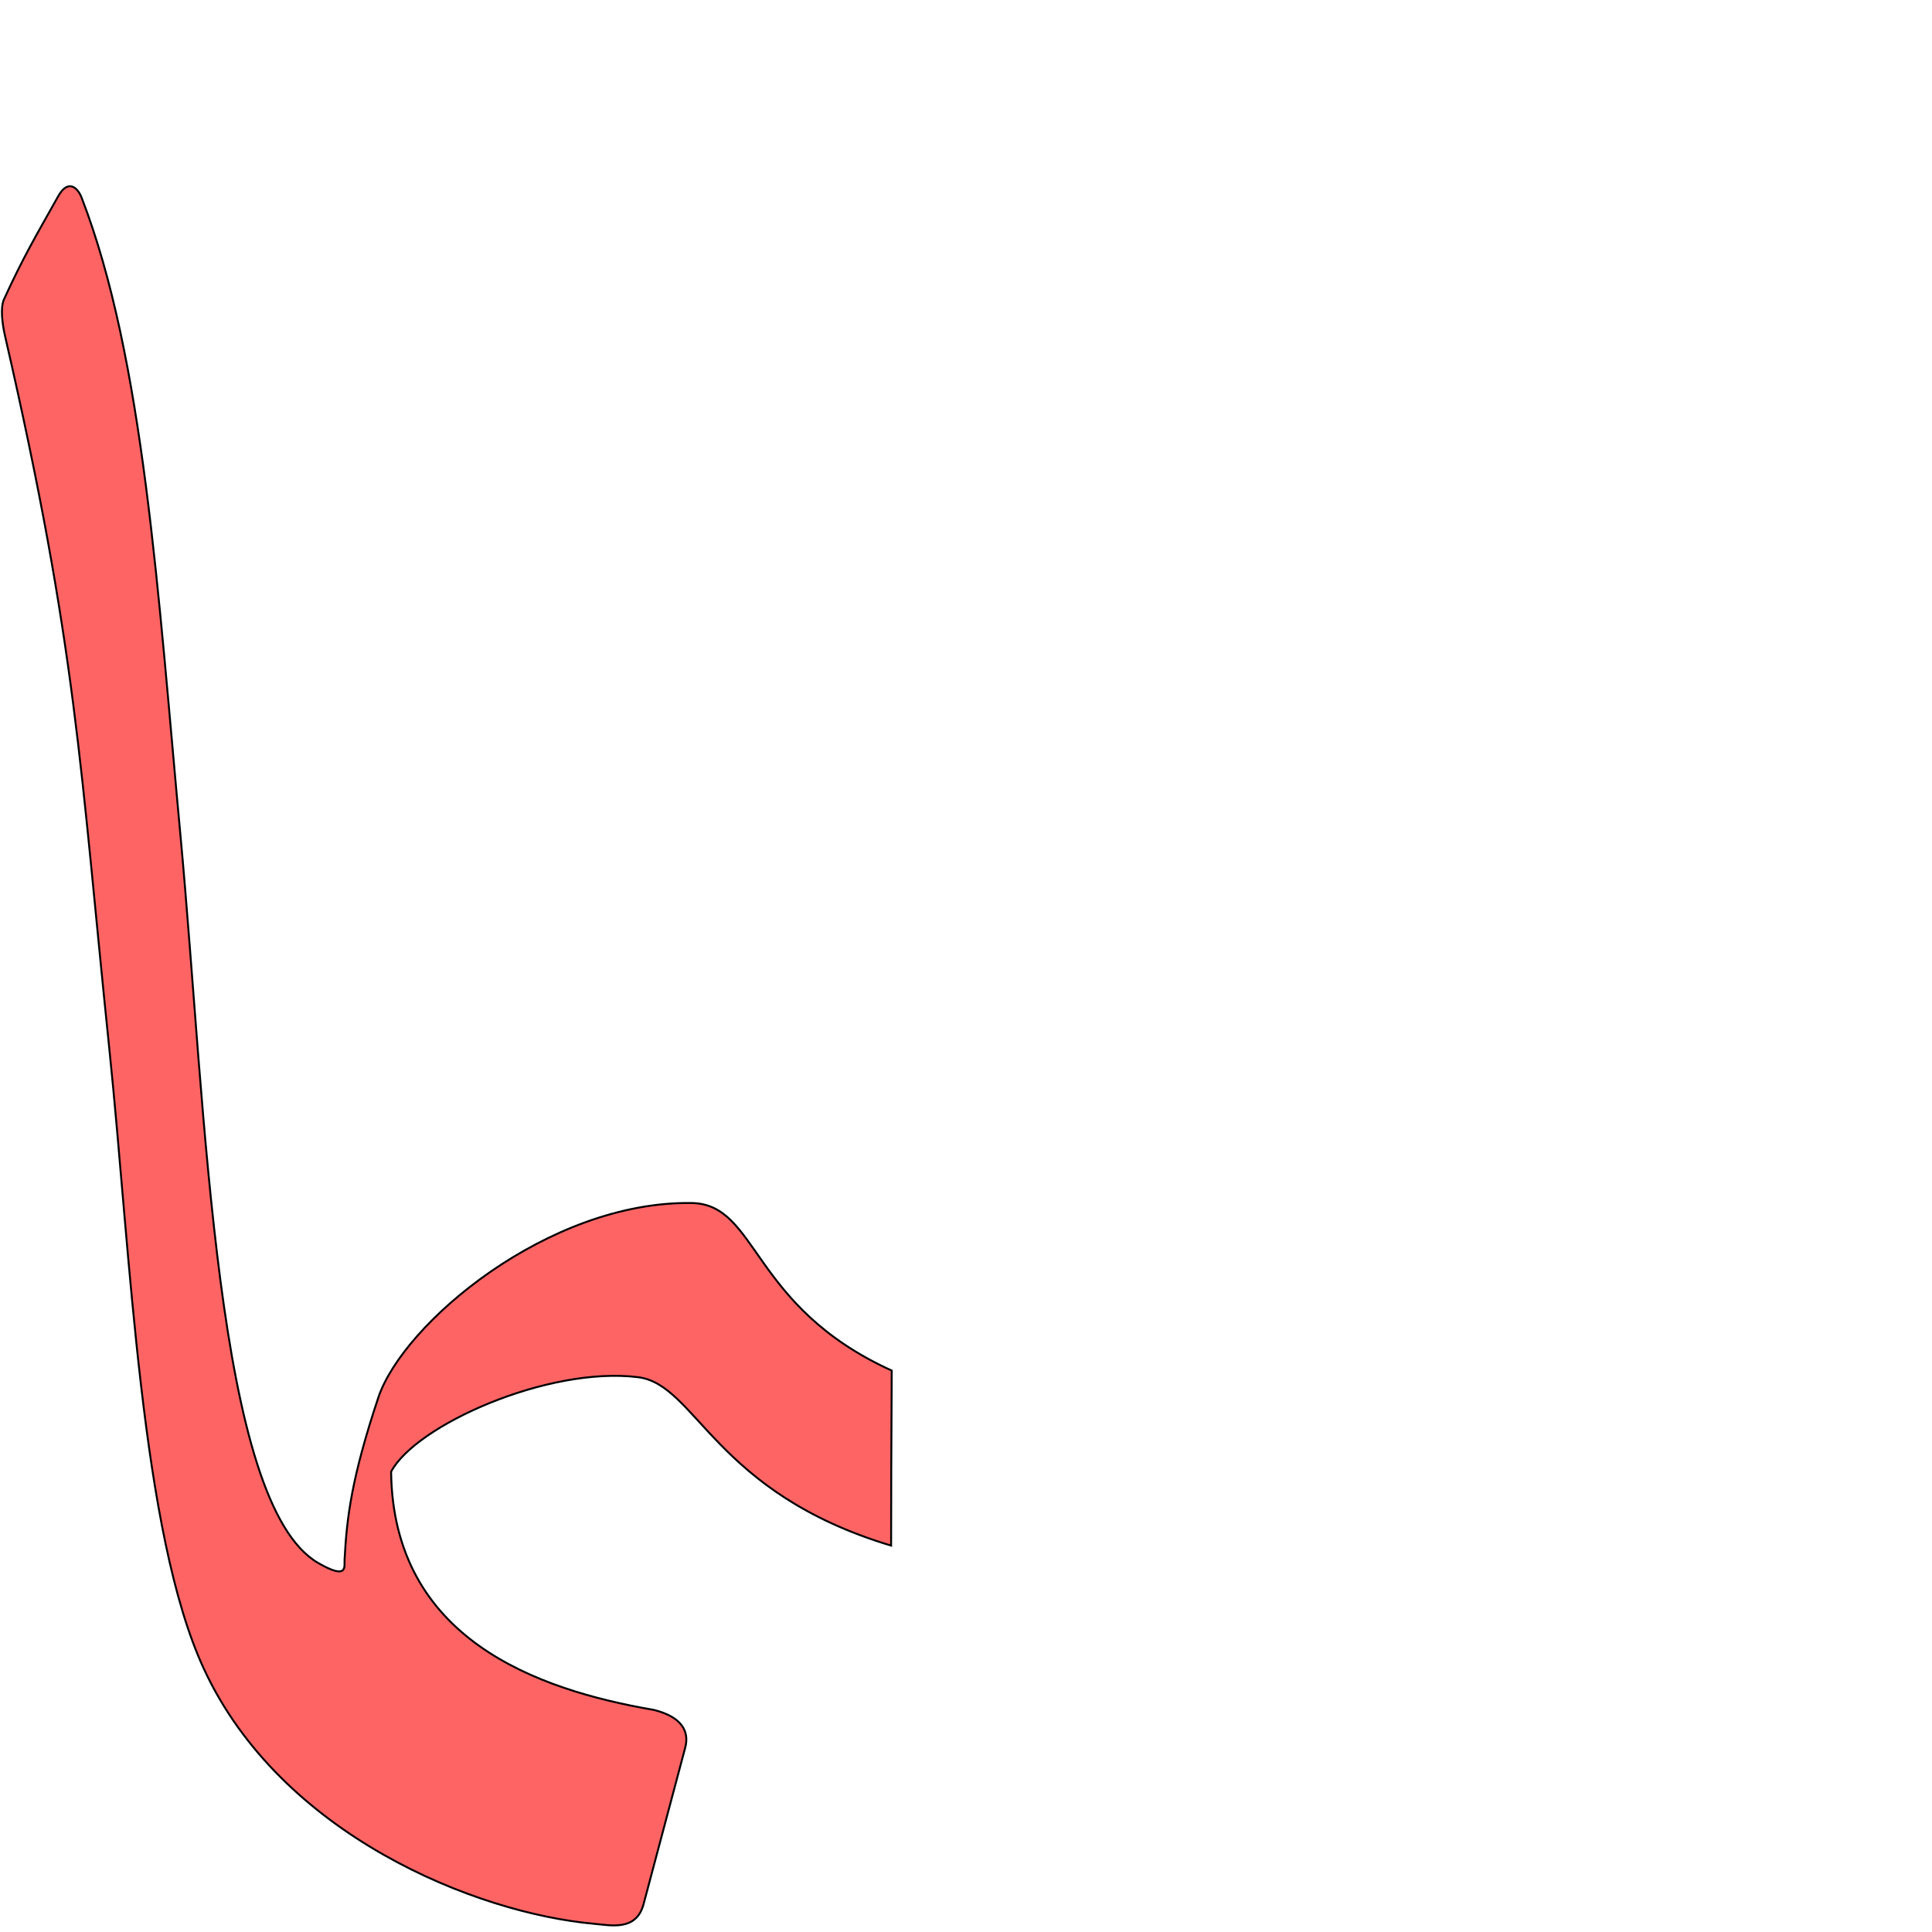
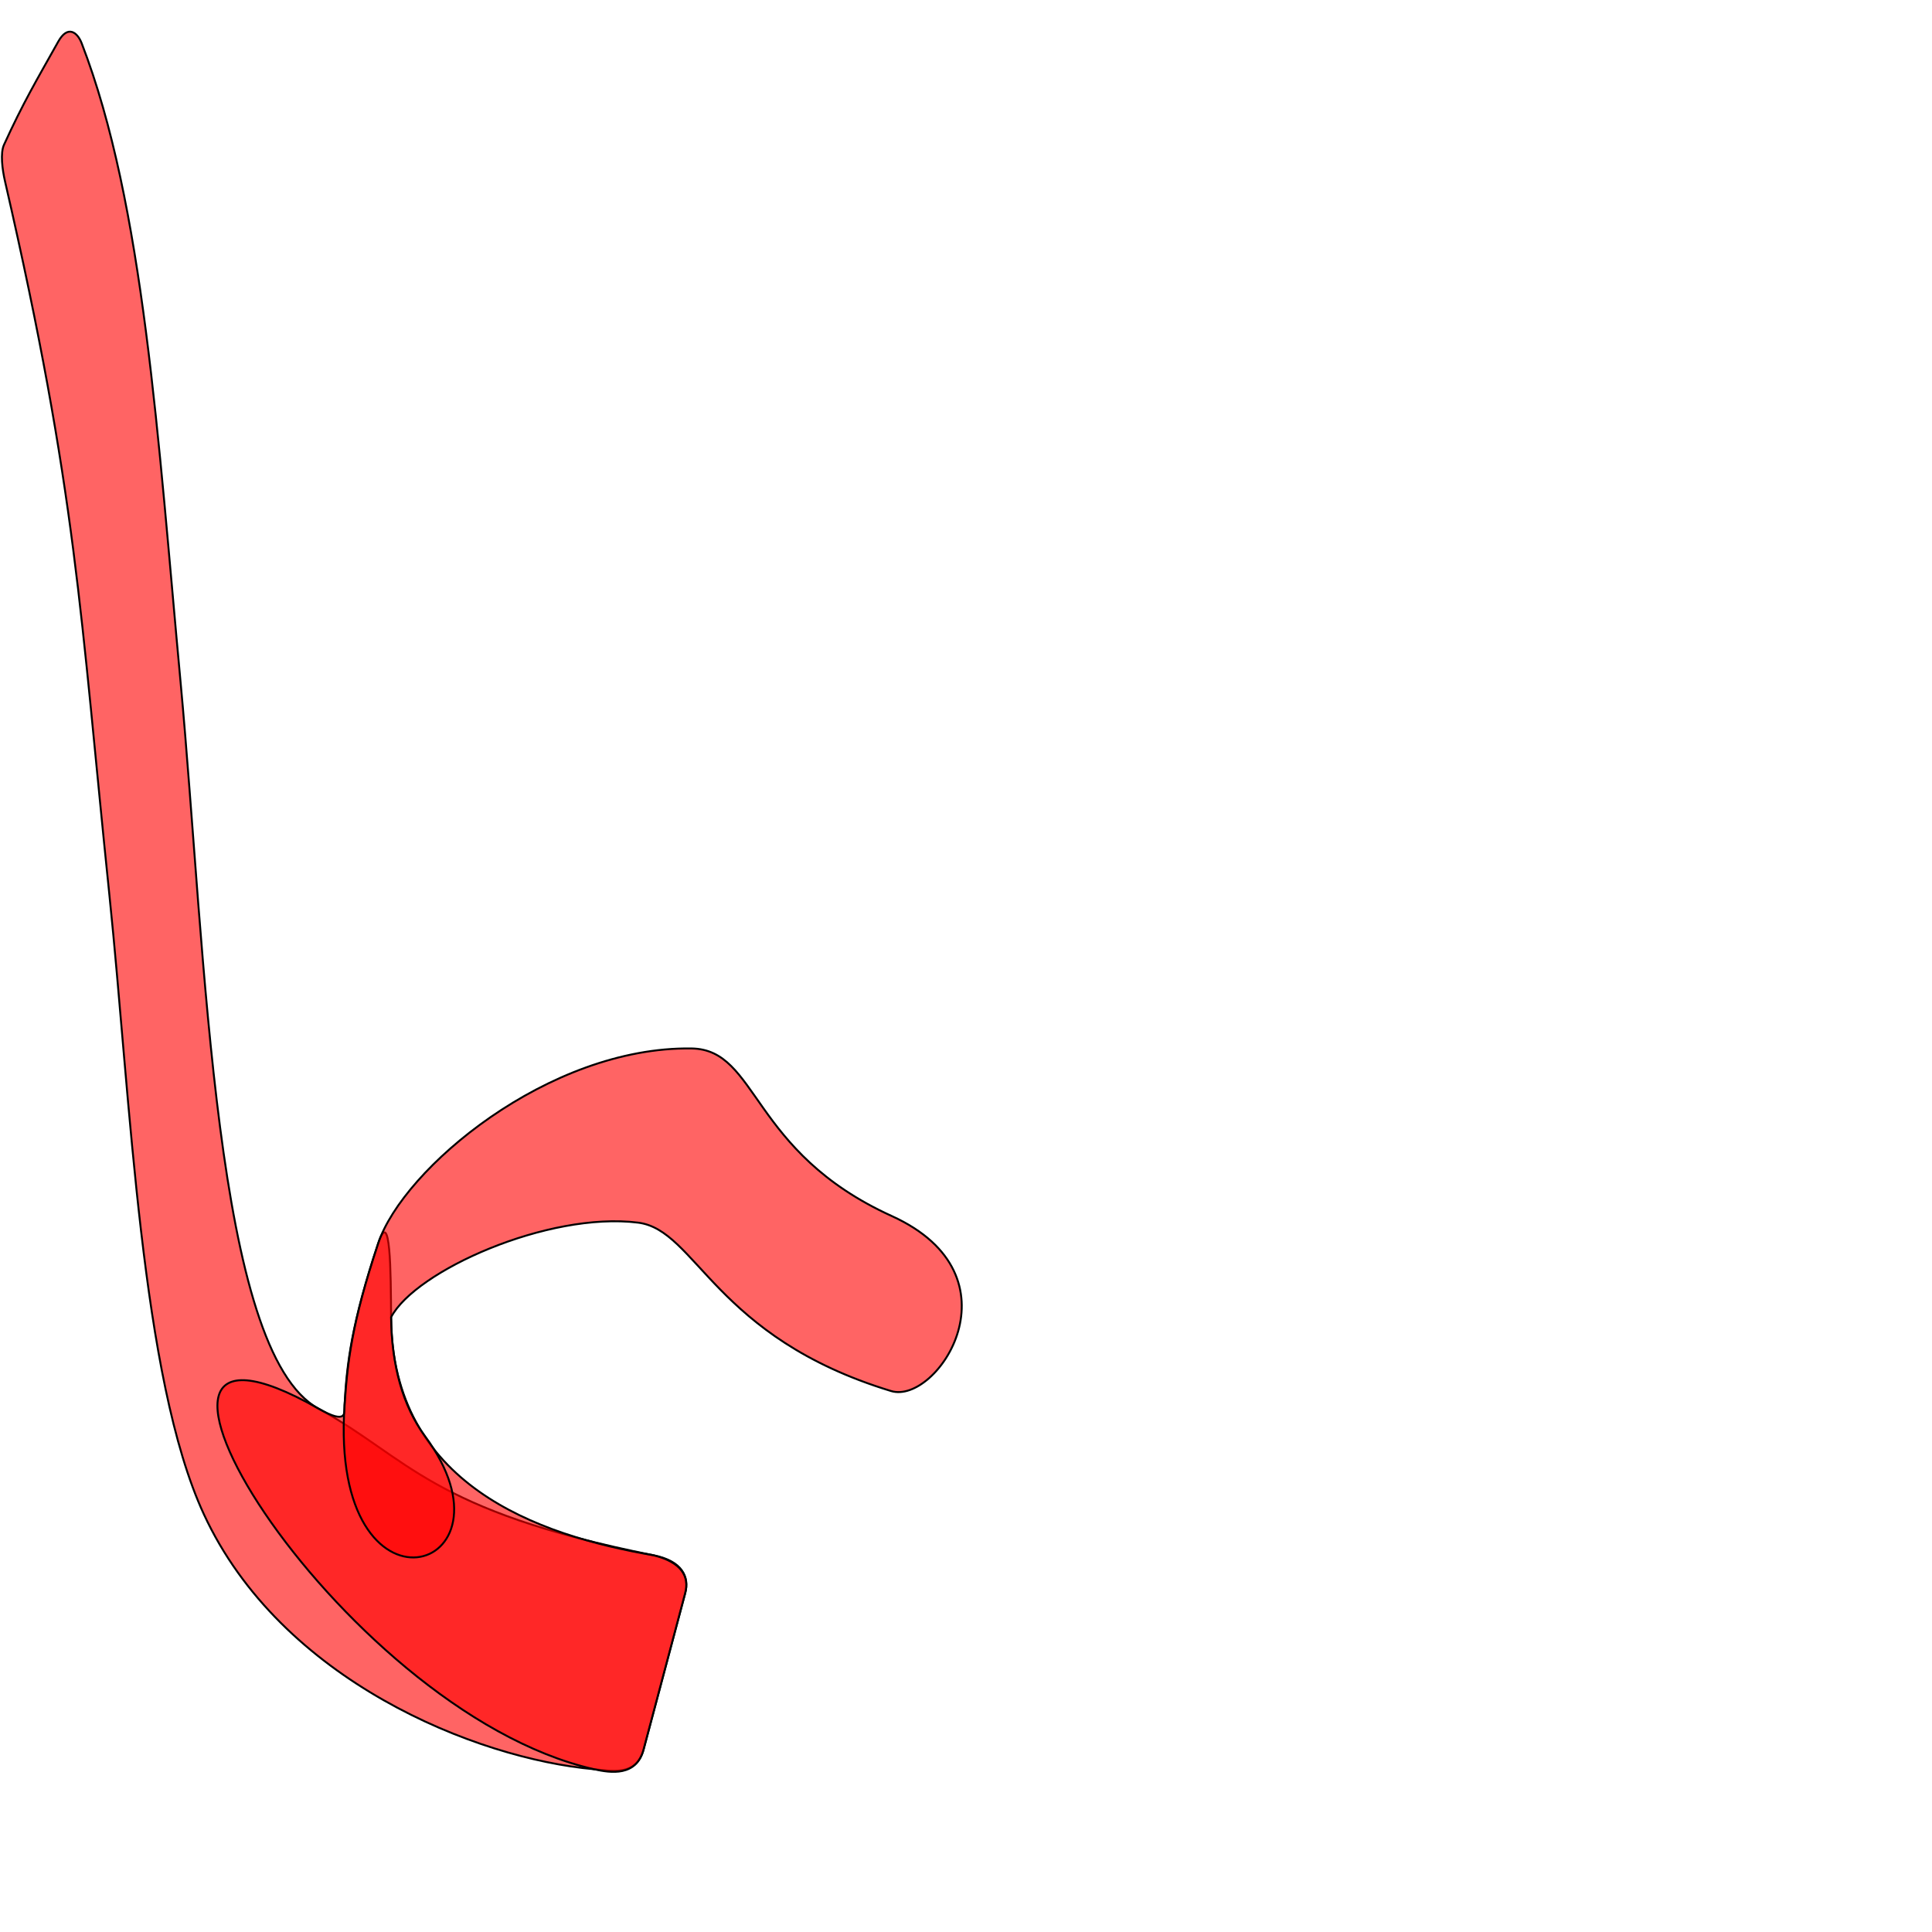
<svg xmlns="http://www.w3.org/2000/svg" version="1.0" width="1000" height="1000" id="svg5496">
  <defs id="defs5498">
    </defs>
  <g id="layer1" />
-   <path style="fill:#ff0000;fill-opacity:0.608;fill-rule:evenodd;stroke:#000000;stroke-width:1px;stroke-linecap:butt;stroke-linejoin:miter;stroke-opacity:1" d="m 330.266,712.834 c -46.574,-5.804 -115.307,24.976 -127.834,48.956 1.104,86.493 75.269,112.797 135.988,123.257 14.548,3.612 18.481,11.146 16.244,19.549 l -21.55,80.971 c -3.734,14.031 -16.795,10.977 -25.606,10.187 -61.001,-5.475 -162.142,-45.785 -202.018,-132.042 C 72.97,793.366 67.68,649.962 56.644,543.453 41.447,396.786 39.867,336.04 2.617,173.944 c -1.487,-6.471 -2.479,-14.771 -0.551,-18.998 9.958,-21.827 16.684,-33.099 28.084,-53.414 4.934,-8.793 9.948,-4.785 12.114,0.826 32.225,83.445 39.491,204.675 51.202,330.731 13.228,142.386 18.083,345.365 71.285,375.947 15.483,8.9 13.405,1.89 13.596,-1.734 1.149,-21.856 3.635,-42.384 17.422,-83.794 12.86,-38.626 88.23,-101.895 162.146,-100.826 34.699,0.502 30.224,53.367 103.64,86.723 -0.188,33.95 -0.355,71.668 -0.322,90.595 -91.83,-27.6 -100.656,-83.389 -130.968,-87.166 z" id="path2405" />
+   <path style="fill:#ff0000;fill-opacity:0.608;fill-rule:evenodd;stroke:#000000;stroke-width:1px;stroke-linecap:butt;stroke-linejoin:miter;stroke-opacity:1" d="m 338.42,805.047 c 14.699,2.931 18.481,11.146 16.244,19.549 l -21.55,80.971 c -3.734,14.031 -16.795,10.977 -25.606,10.187 -61.001,-5.475 -162.142,-45.785 -202.018,-132.042 C 72.97,713.366 67.68,569.962 56.644,463.453 41.447,316.786 39.867,256.04 2.617,93.944 1.13,87.473 0.138,79.173 2.067,74.946 12.024,53.119 18.751,41.847 30.15,21.532 c 4.934,-8.793 9.948,-4.785 12.114,0.826 32.225,83.445 39.491,204.675 51.202,330.731 13.228,142.386 17.509,346.413 71.285,375.947 46.952,25.787 57.496,52.845 173.669,76.011 z" id="path2405" />
+   <path id="path2826" d="m 202.432,681.79 c 0.515,86.491 75.269,112.797 135.988,123.257 14.548,3.612 18.481,11.146 16.244,19.549 l -21.55,80.971 c -3.734,14.031 -16.983,12.139 -25.606,10.187 -133.686,-30.267 -273.368,-261.013 -142.758,-186.718 15.523,8.83 13.405,1.89 13.596,-1.734 1.149,-21.856 3.663,-42.375 17.422,-83.794 6.385,-19.221 6.524,14.897 6.663,38.282 z" style="fill:#ff0000;fill-opacity:0.608;fill-rule:evenodd;stroke:#000000;stroke-width:1px;stroke-linecap:butt;stroke-linejoin:miter;stroke-opacity:1" />
+   <path style="fill:#ff0000;fill-opacity:0.608;fill-rule:evenodd;stroke:#000000;stroke-width:1px;stroke-linecap:butt;stroke-linejoin:miter;stroke-opacity:1" d="m 330.266,632.834 c -46.574,-5.804 -115.307,24.976 -127.834,48.956 0.323,25.279 6.069,45.994 17.53,61.519 52.598,71.252 -49.609,101.363 -41.615,-16.007 1.487,-21.835 3.635,-42.384 17.422,-83.794 12.86,-38.626 88.23,-101.895 162.146,-100.826 34.699,0.502 30.219,53.378 103.64,86.723 68.226,30.986 23.57,97.863 -0.322,90.595 -91.735,-27.907 -100.656,-83.389 -130.968,-87.166 z" id="path2828" />
</svg>
